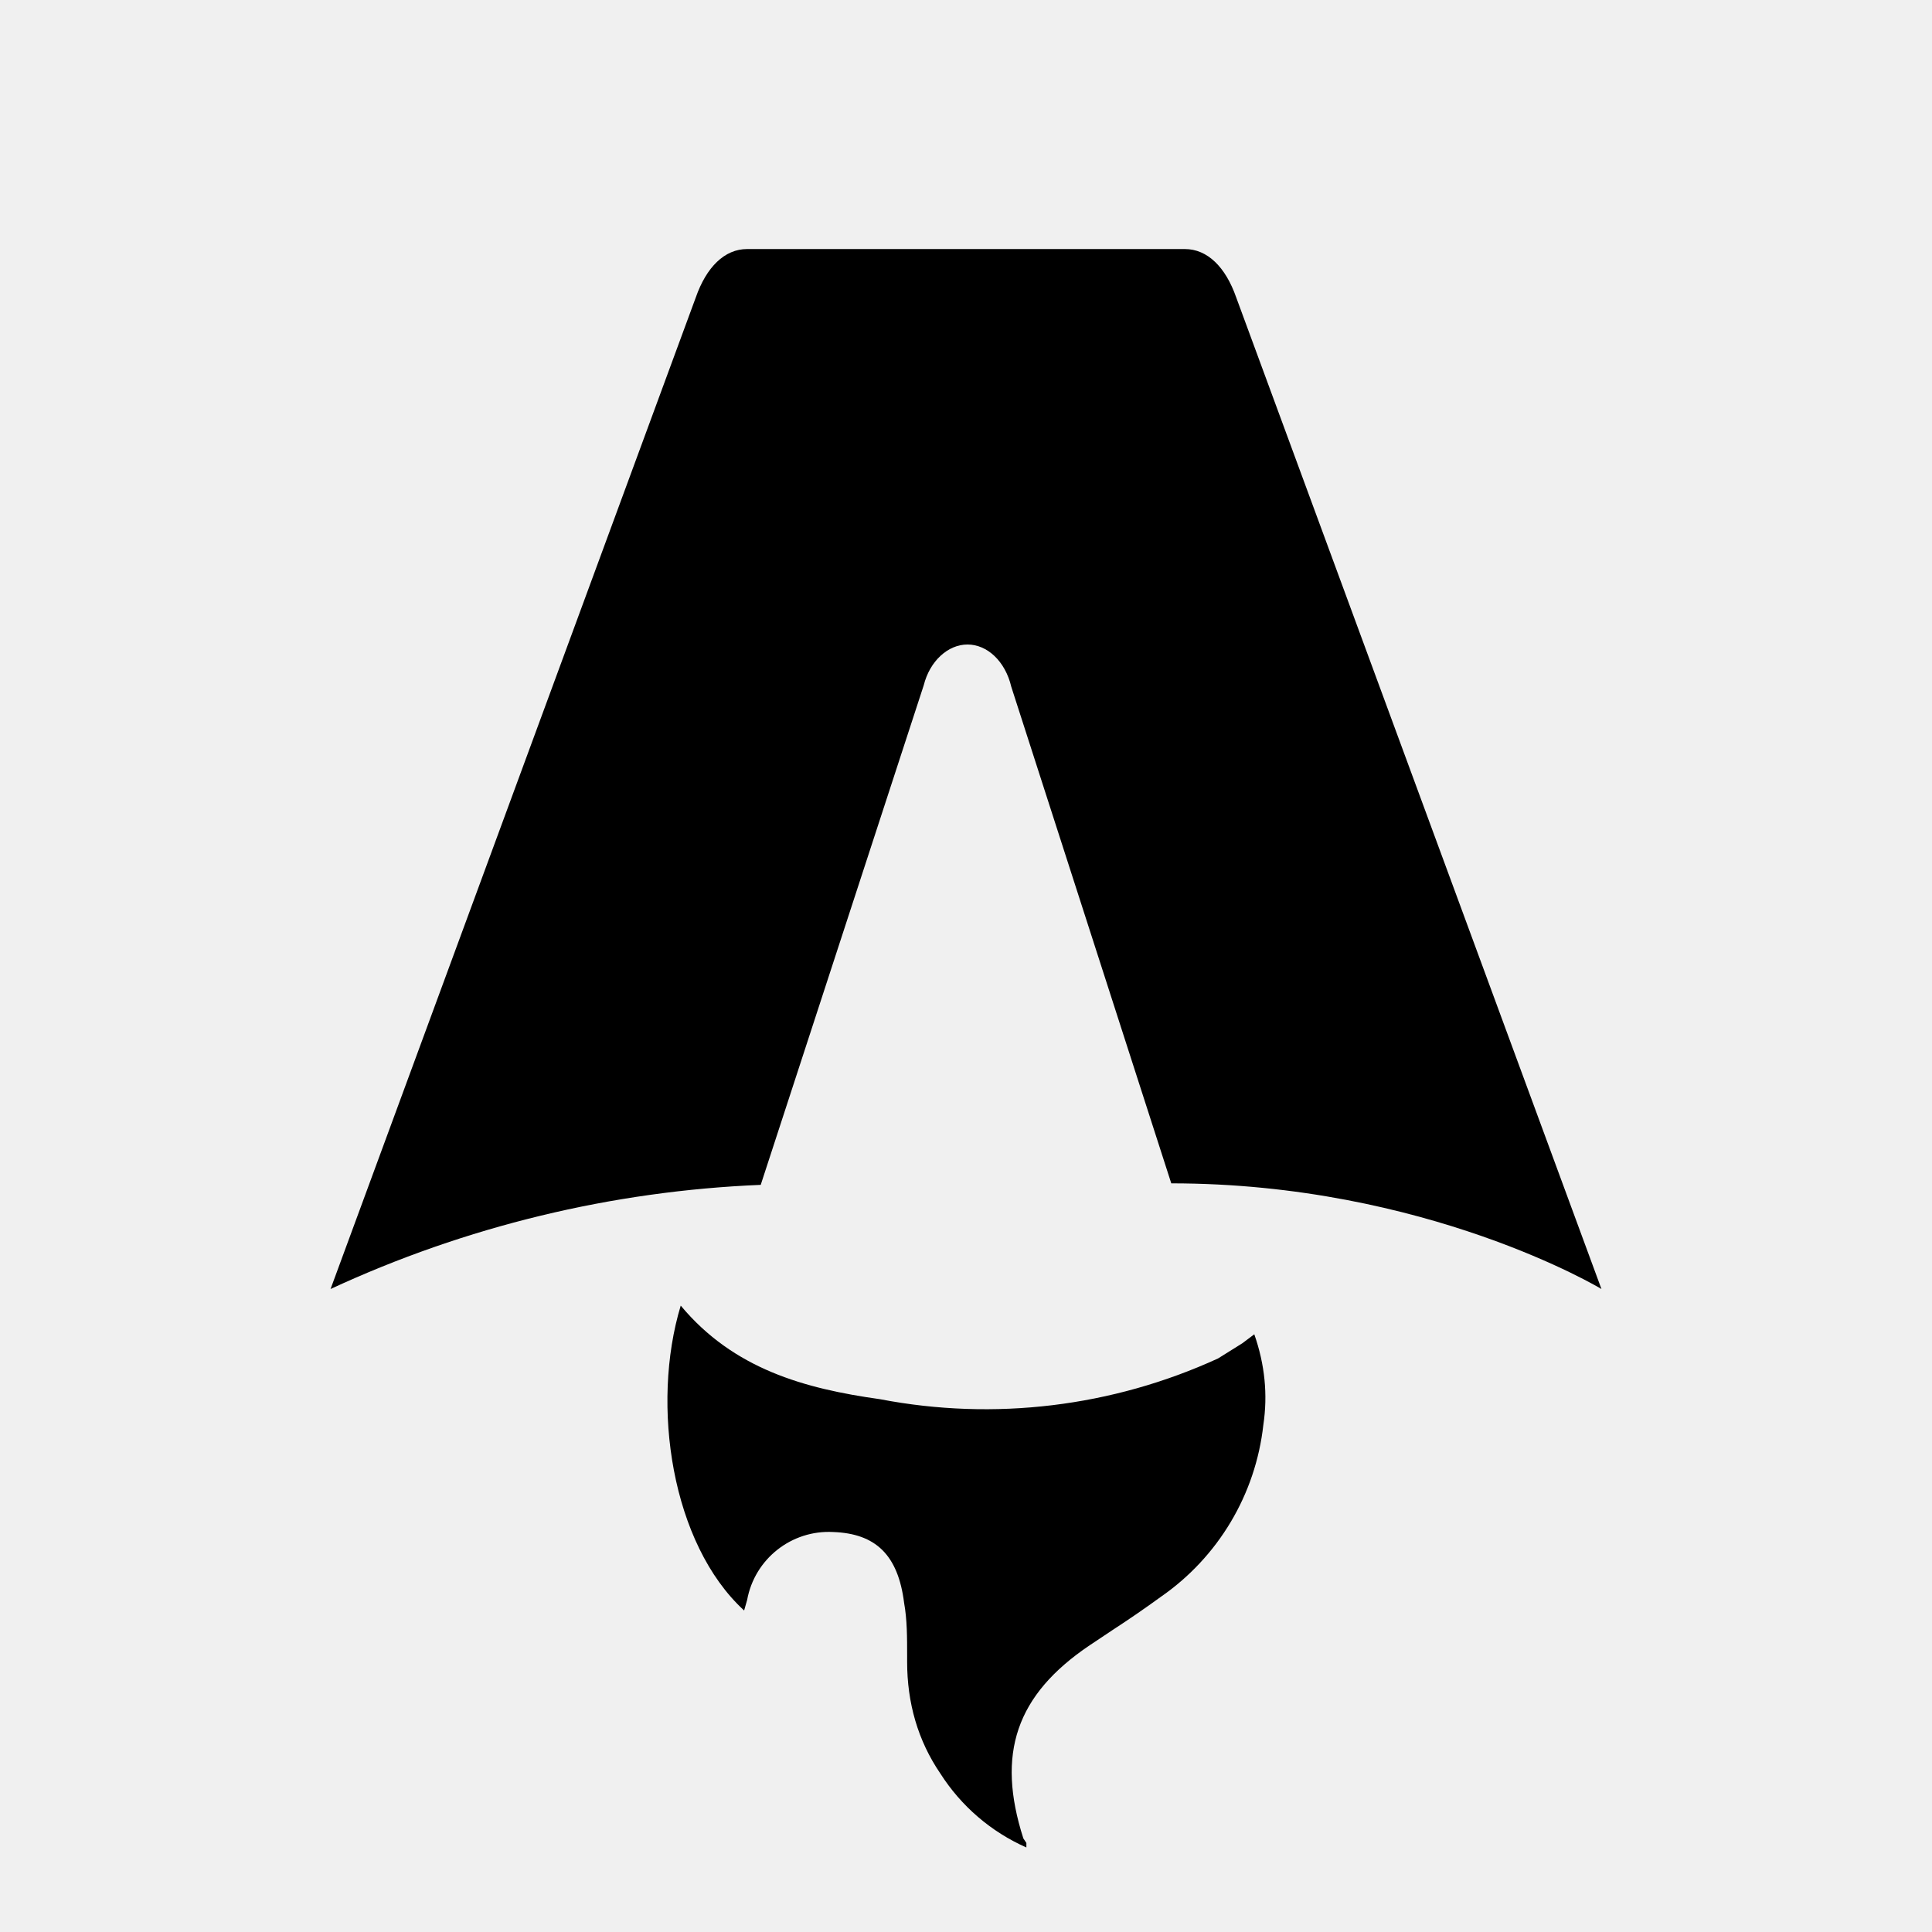
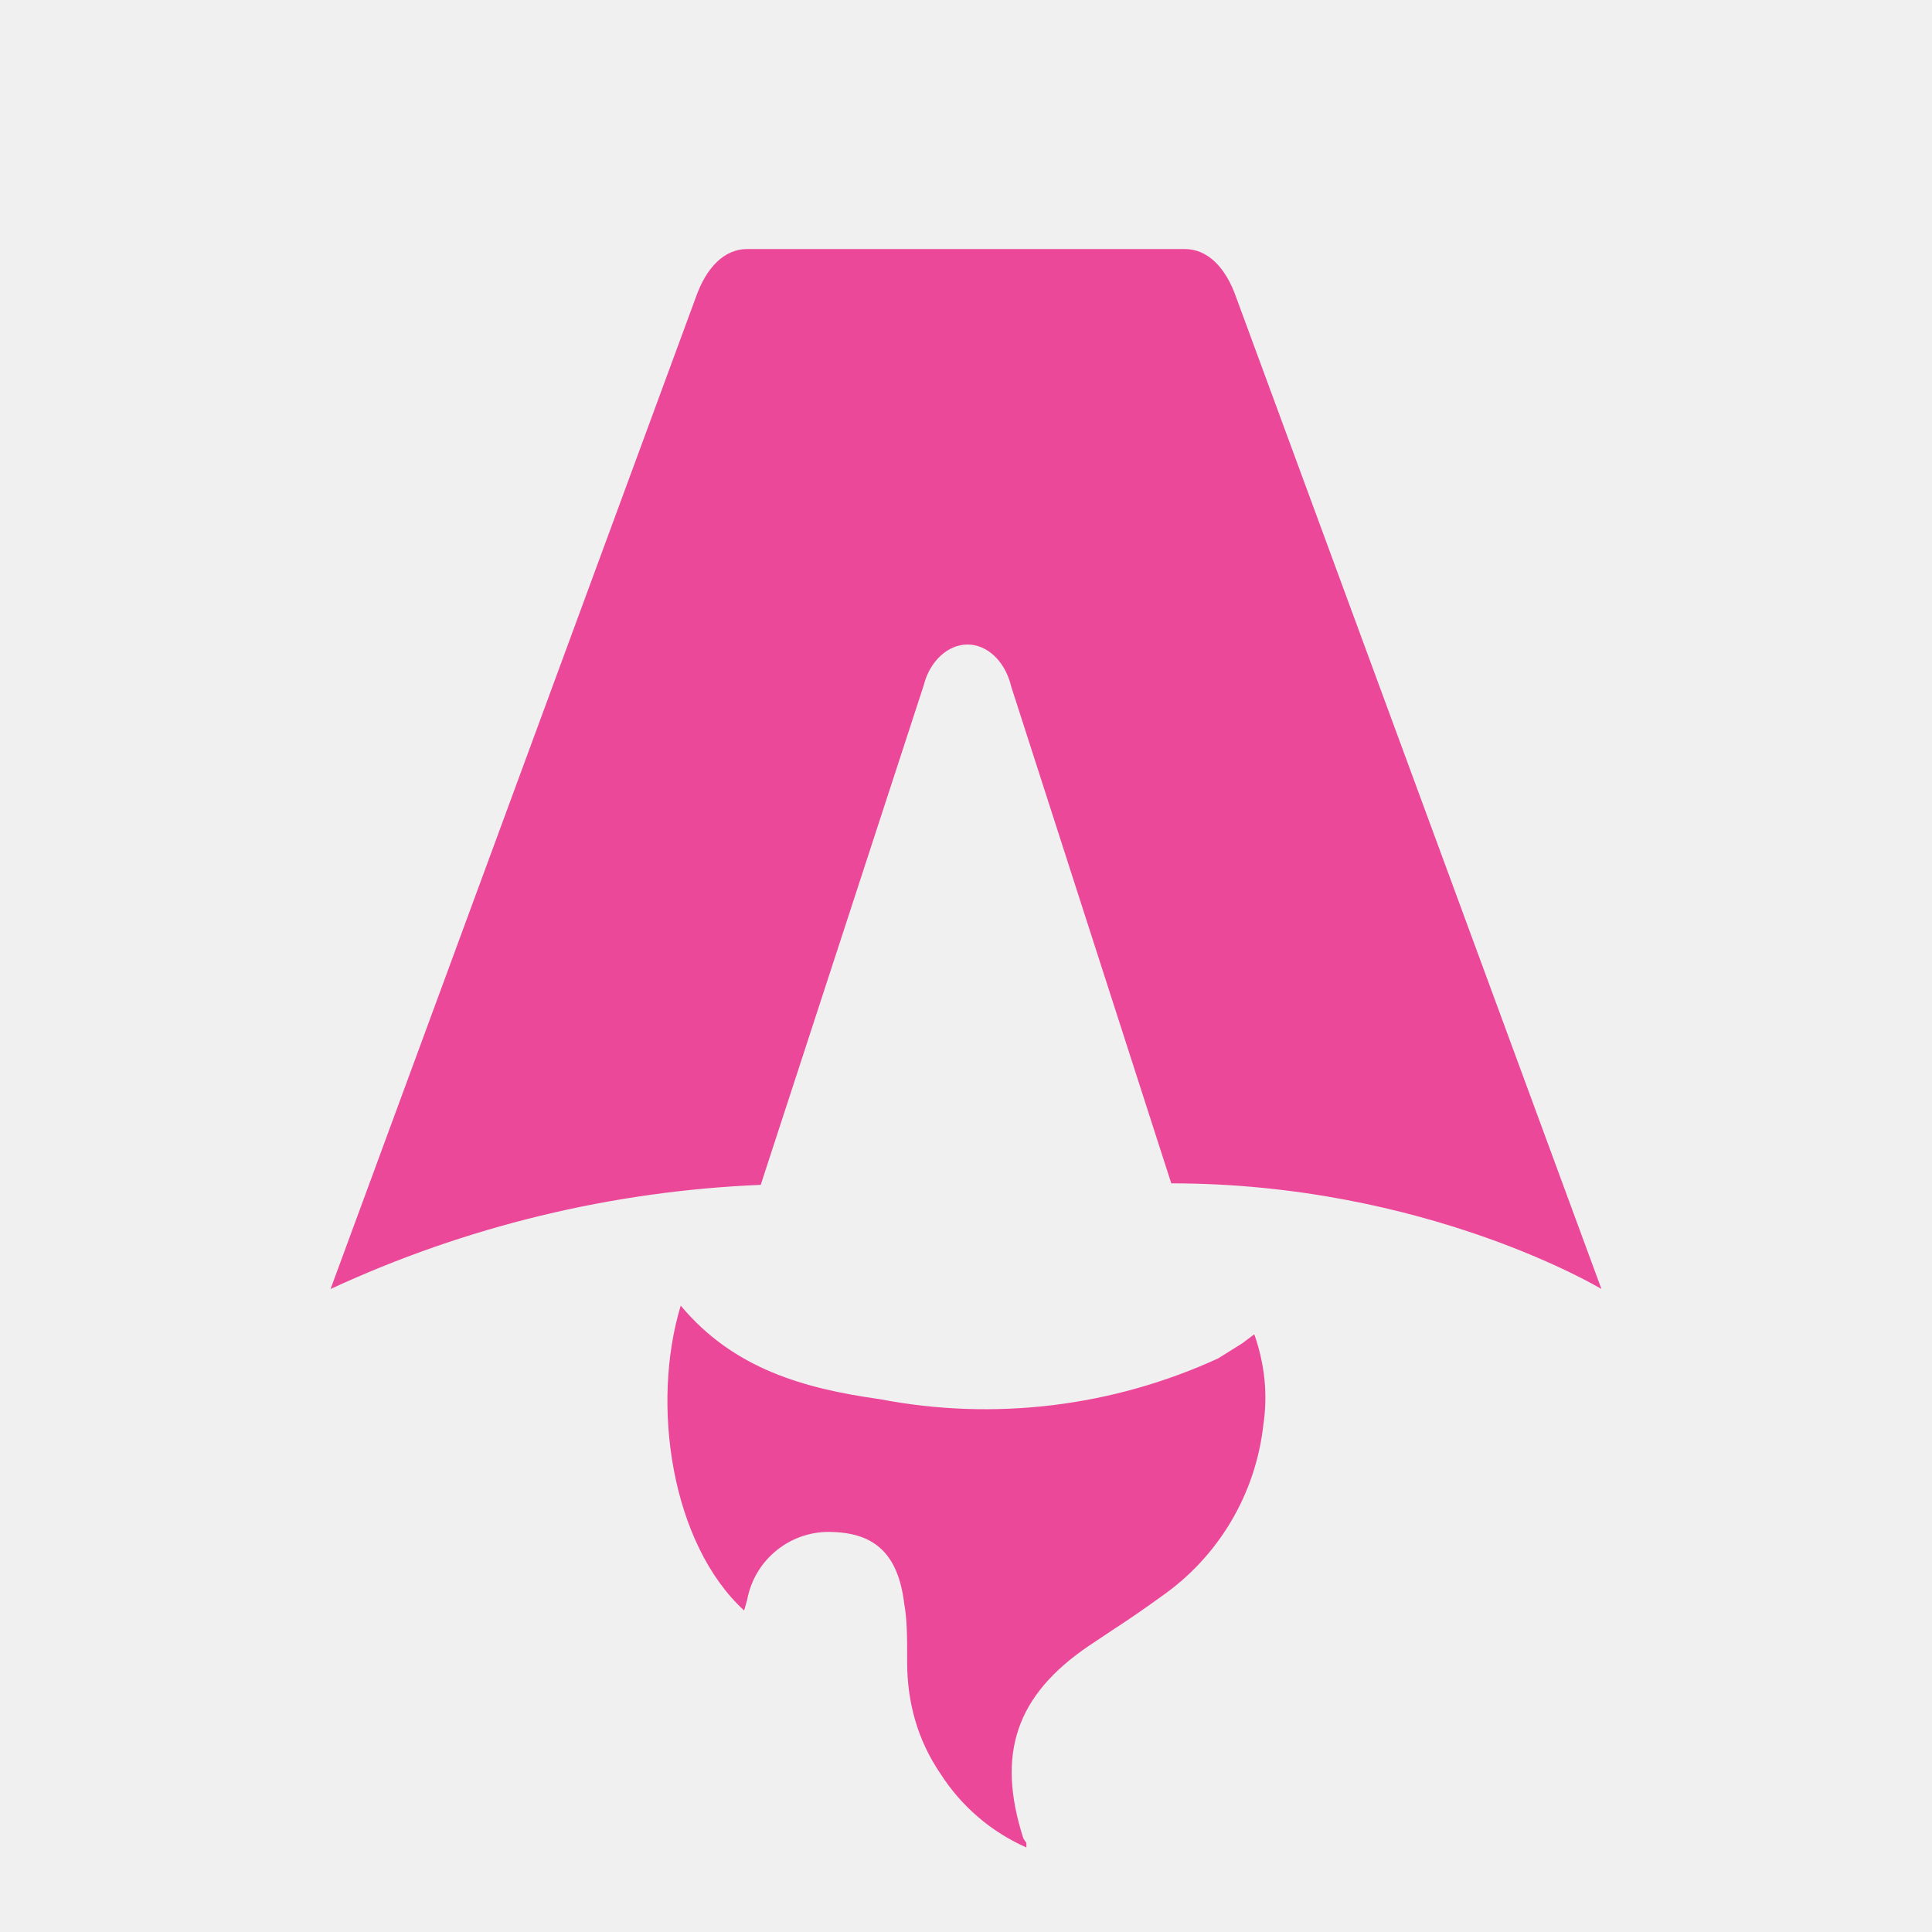
<svg xmlns="http://www.w3.org/2000/svg" fill="none" viewBox="0 0 128 128">
  <path d="M50.4 78.5a75.1 75.1 0 0 0-28.5 6.9l24.2-65.7c.7-2 1.9-3.2 3.4-3.2h29c1.5 0 2.7 1.2 3.4 3.2l24.2 65.7s-11.6-7-28.5-7L67 45.5c-.4-1.7-1.6-2.8-2.9-2.8-1.3 0-2.5 1.1-2.9 2.7L50.4 78.5Zm-1.1 28.2Zm-4.2-20.2c-2 6.6-.6 15.8 4.2 20.2a17.5 17.5 0 0 1 .2-.7 5.5 5.5 0 0 1 5.7-4.5c2.8.1 4.3 1.5 4.7 4.7.2 1.1.2 2.3.2 3.5v.4c0 2.7.7 5.2 2.2 7.4a13 13 0 0 0 5.7 4.9v-.3l-.2-.3c-1.8-5.6-.5-9.5 4.4-12.8l1.5-1a73 73 0 0 0 3.2-2.2 16 16 0 0 0 6.8-11.4c.3-2 .1-4-.6-6l-.8.6-1.6 1a37 37 0 0 1-22.4 2.7c-5-.7-9.7-2-13.2-6.2Z" />
  <style>
-         path { fill: #000; }
+         path { fill: #ec4899; }
        @media (prefers-color-scheme: dark) {
-             path { fill: #FFF; }
+             path { fill: #ec4899; }
        }
    </style>
</svg>
